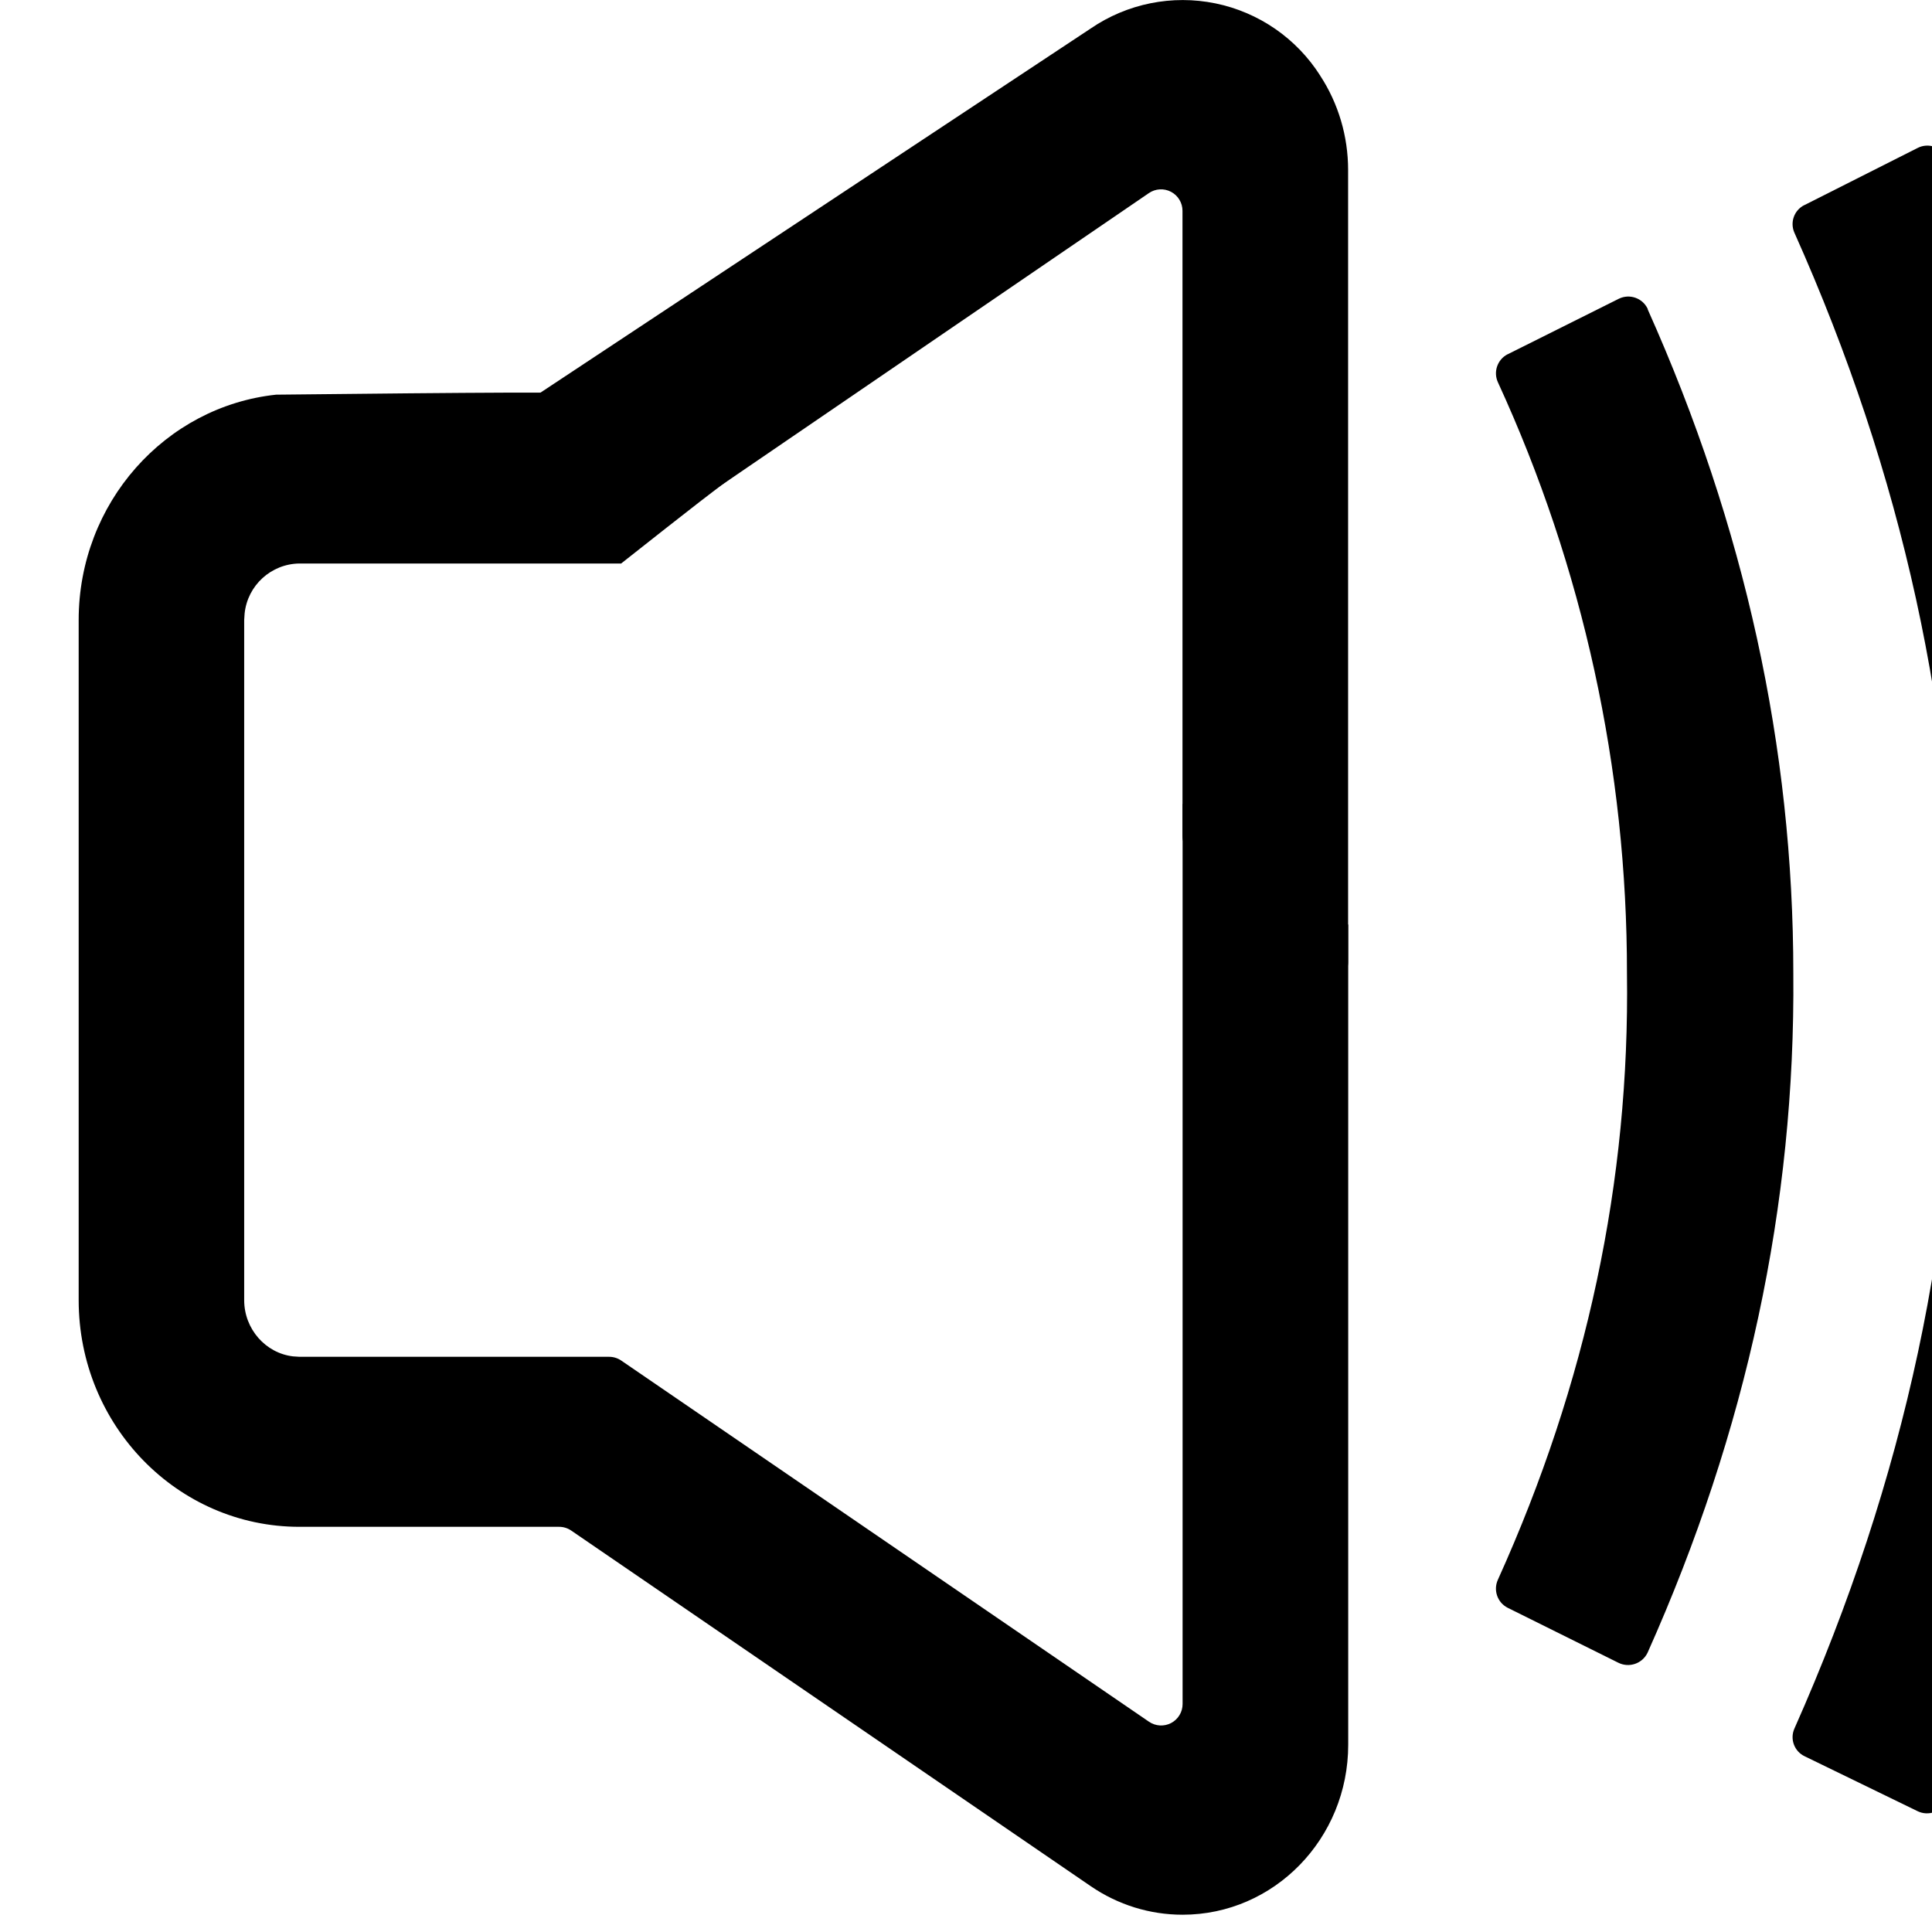
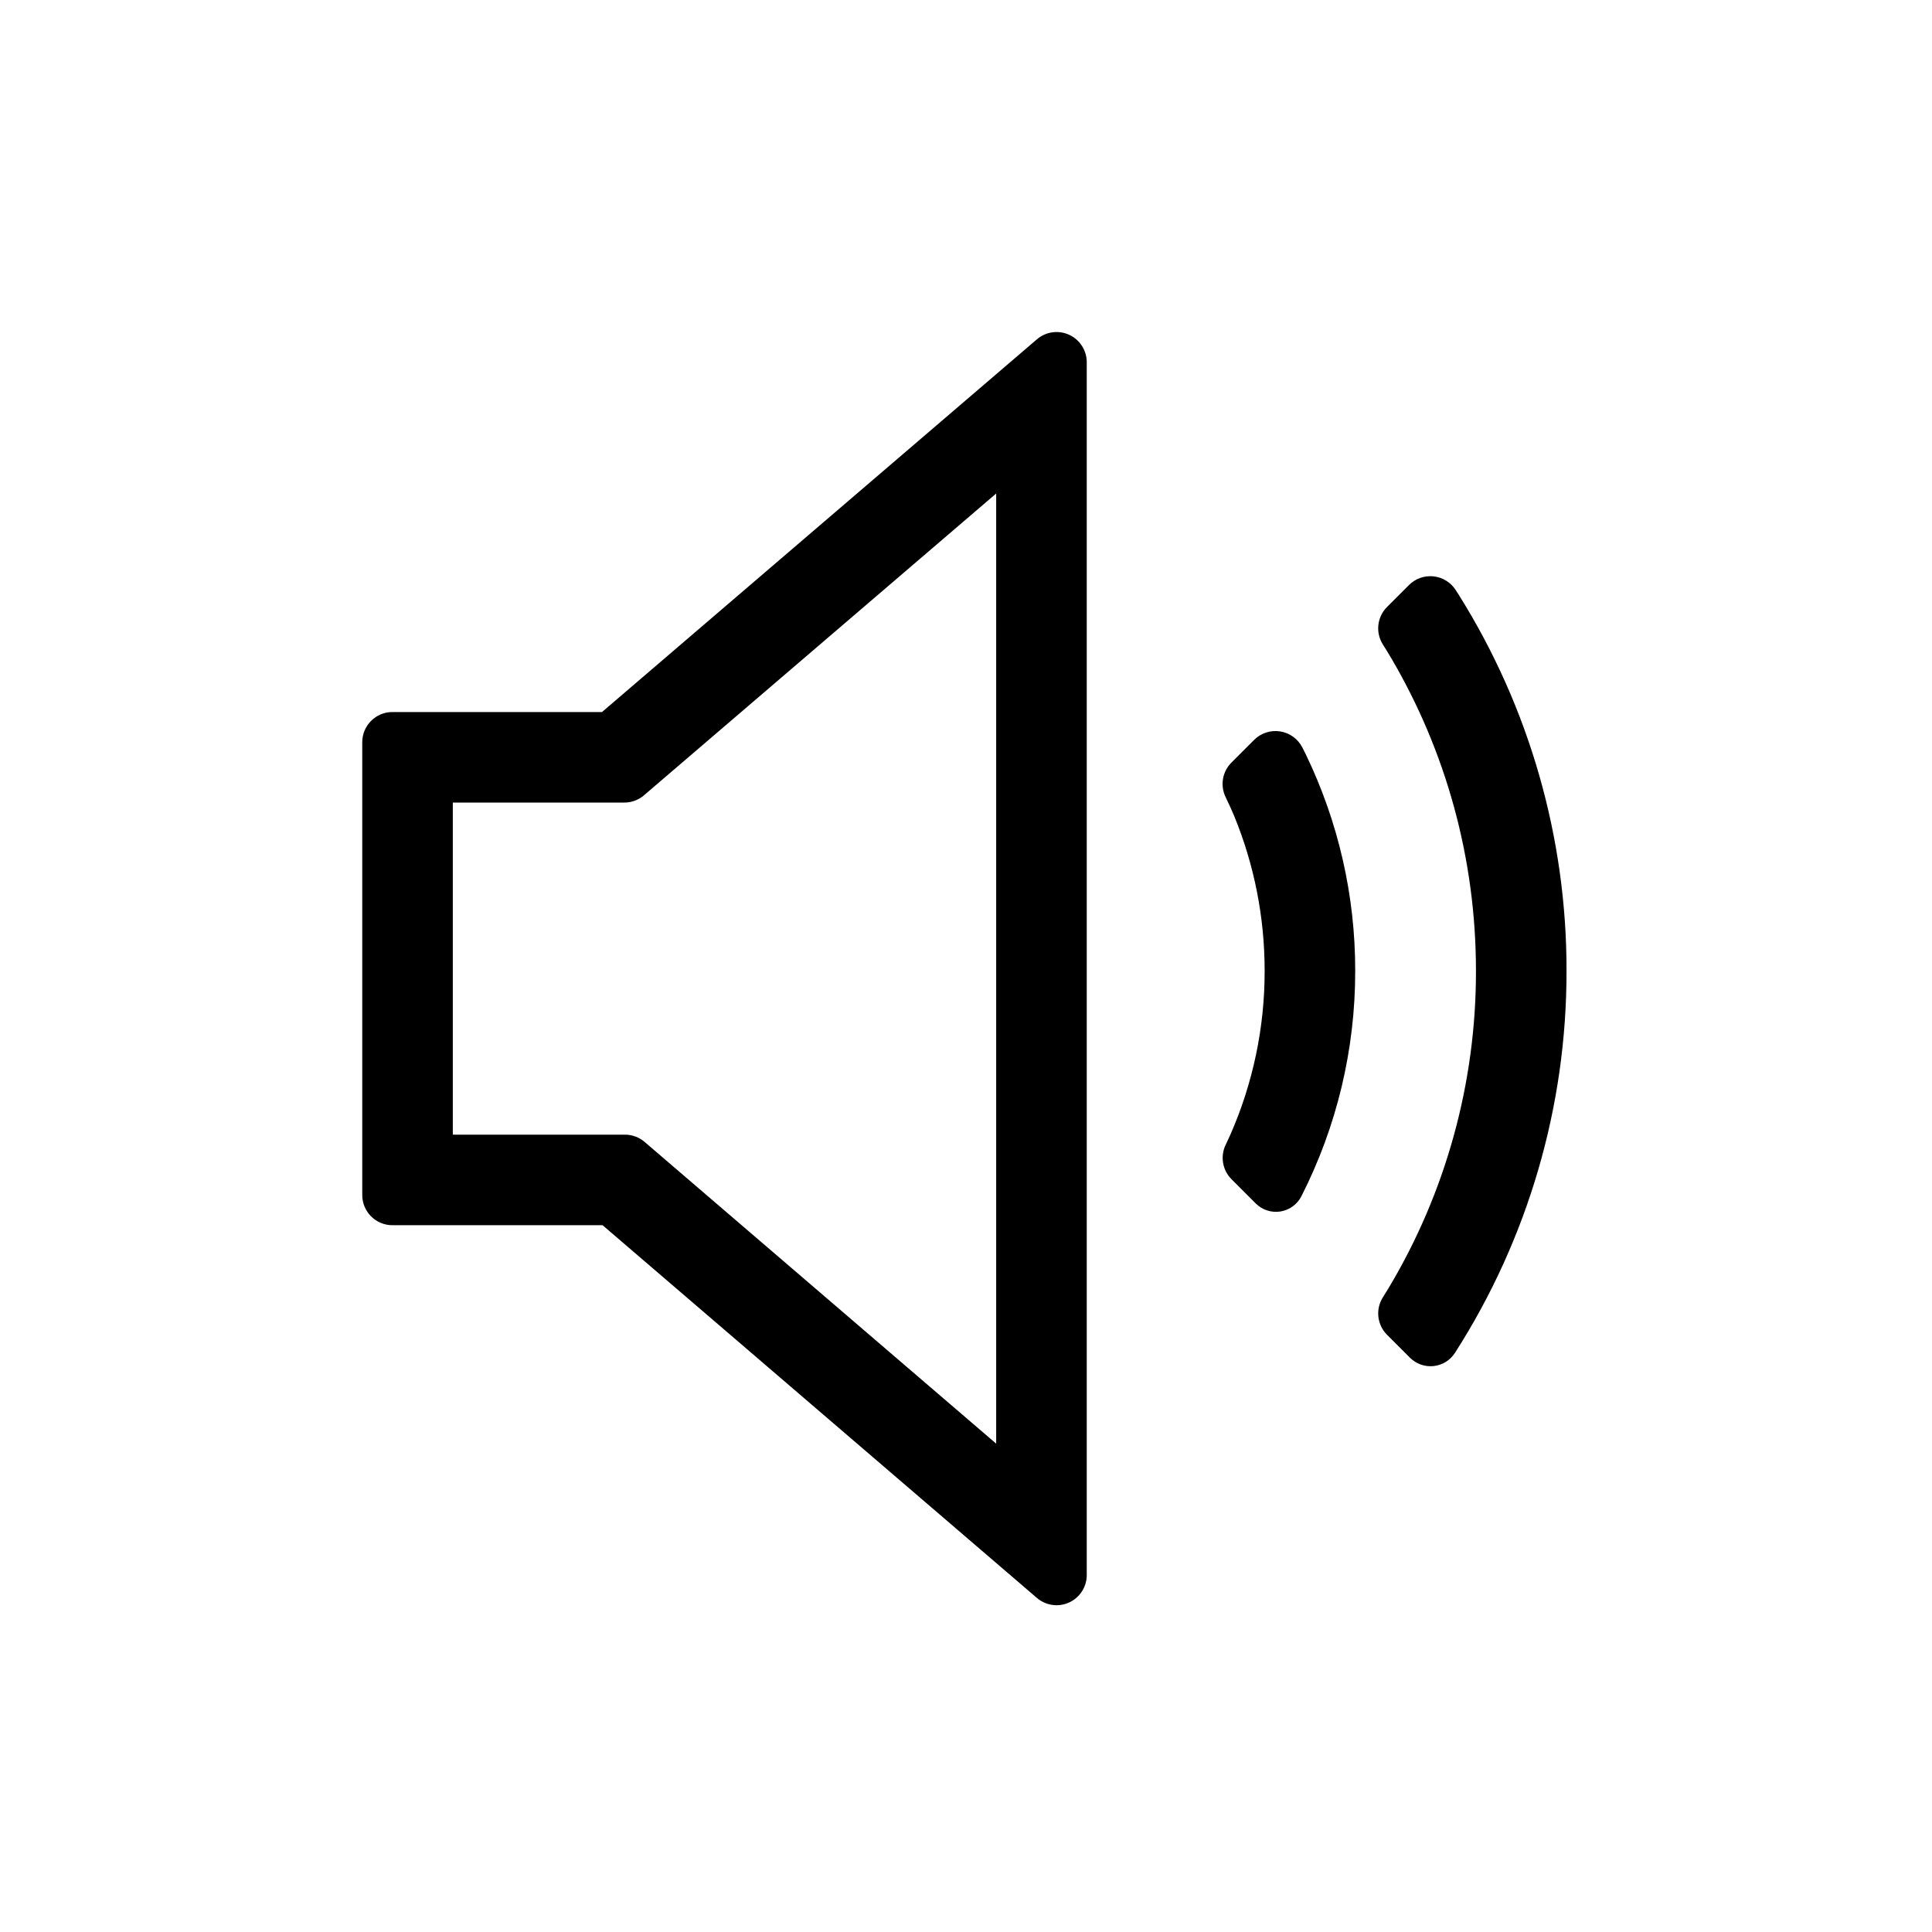
<svg xmlns="http://www.w3.org/2000/svg" class="icon" width="200px" height="200.00px" viewBox="0 0 1024 1024" version="1.1">
-   <path d="M329.614 209.18l59.335 43.179c-4.267 2.731-24.178 18.204-59.733 46.308H158.72a29.582 29.582 0 0 0-29.07 26.51l-0.228 3.47v360.448c0 15.36 11.378 28.103 25.884 29.81l3.413 0.228h164.124a11.378 11.378 0 0 1 6.428 1.991l279.723 191.431a11.378 11.378 0 0 0 17.806-9.387V425.984l87.78 64.114v434.631c0 49.778-39.253 90.112-87.78 90.112-17.351 0-34.247-5.234-48.697-15.132l-275.342-188.473a11.378 11.378 0 0 0-6.485-1.991H158.72c-64.626 0-117.02-53.76-117.02-120.149V328.647c0-62.066 45.852-113.209 104.676-119.467 52.565-0.569 93.753-0.967 123.733-1.081h23.893c23.154 0.114 35.1 0.455 35.669 1.138z" />
-   <path d="M699.733 40.107c9.671 14.791 14.791 32.199 14.791 49.948v419.783a11.378 11.378 0 0 1-19.57 7.964l-65.024-66.788a11.378 11.378 0 0 1-3.186-7.964V111.73a11.378 11.378 0 0 0-17.806-9.387l-279.78 191.147c-4.551 3.129-81.067-59.961-78.279-61.838L578.048 15.132a86.357 86.357 0 0 1 121.742 25.031V40.107z" />
-   <path d="M799.061 187.79l58.994-29.468a11.378 11.378 0 0 1 15.189 5.234c0.057 0.171 0.171 0.341 0.114 0.512 51.428 114.916 77.141 232.22 77.141 351.915 1.081 122.482-24.69 242.46-77.255 359.993a11.492 11.492 0 0 1-15.531 5.291l-58.652-29.127a11.378 11.378 0 0 1-5.177-14.791c47.161-104.334 69.973-211.456 68.437-321.422a748.43 748.43 0 0 0-68.437-313.401 11.378 11.378 0 0 1 5.12-14.734z" />
-   <path d="M956.245 108.772l60.188-30.379a11.264 11.264 0 0 1 15.36 5.404c62.123 140.402 93.241 284.103 93.241 431.275 1.081 150.471-29.98 296.903-93.298 439.296a11.378 11.378 0 0 1-15.303 5.632l-59.904-29.127a11.207 11.207 0 0 1-5.461-14.677c58.709-132.096 87.324-265.842 85.788-401.067 0.171-132.949-28.444-263.566-85.788-391.794a11.264 11.264 0 0 1 5.12-14.564z" />
+   <path fill="#000000" d="M773.12 315.168a374.24 374.24 0 0 1 57.168 199.408 374.24 374.24 0 0 1-59.12 202.464 15.392 15.392 0 0 1-23.84 2.592l-12.16-12.16a16 16 0 0 1-2.224-19.856l2.976-4.8a326.48 326.48 0 0 0 46.368-168.24c0-60.256-16.256-116.736-44.624-165.264a281.712 281.712 0 0 0-4.736-7.76 16 16 0 0 1 2.224-19.84l11.632-11.632a16 16 0 0 1 24.752 2.624l1.568 2.464z m-81.024 84.64a262.944 262.944 0 0 1 26.192 114.768 262.88 262.88 0 0 1-28.512 119.44 15.136 15.136 0 0 1-24.208 3.84l-12.832-12.832a16 16 0 0 1-3.104-18.272c0.976-2.016 1.792-3.76 2.432-5.216a215.264 215.264 0 0 0 18.224-86.96c0-29.072-5.76-56.8-16.16-82.128a201.184 201.184 0 0 0-4.56-10.032 16 16 0 0 1 3.12-18.24l12.032-12.032a16 16 0 0 1 25.52 3.984c0.704 1.328 1.312 2.56 1.856 3.68zM240 601.392h91.248a16 16 0 0 1 10.416 3.856L528 765.168V261.568l-186.688 159.968a16 16 0 0 1-10.4 3.84H240v176z m-48 32v-240a16 16 0 0 1 16-16h111.072L549.584 179.84A16 16 0 0 1 576 192v642.8a16 16 0 0 1-26.416 12.144L319.392 649.392H208a16 16 0 0 1-16-16z" />
</svg>
